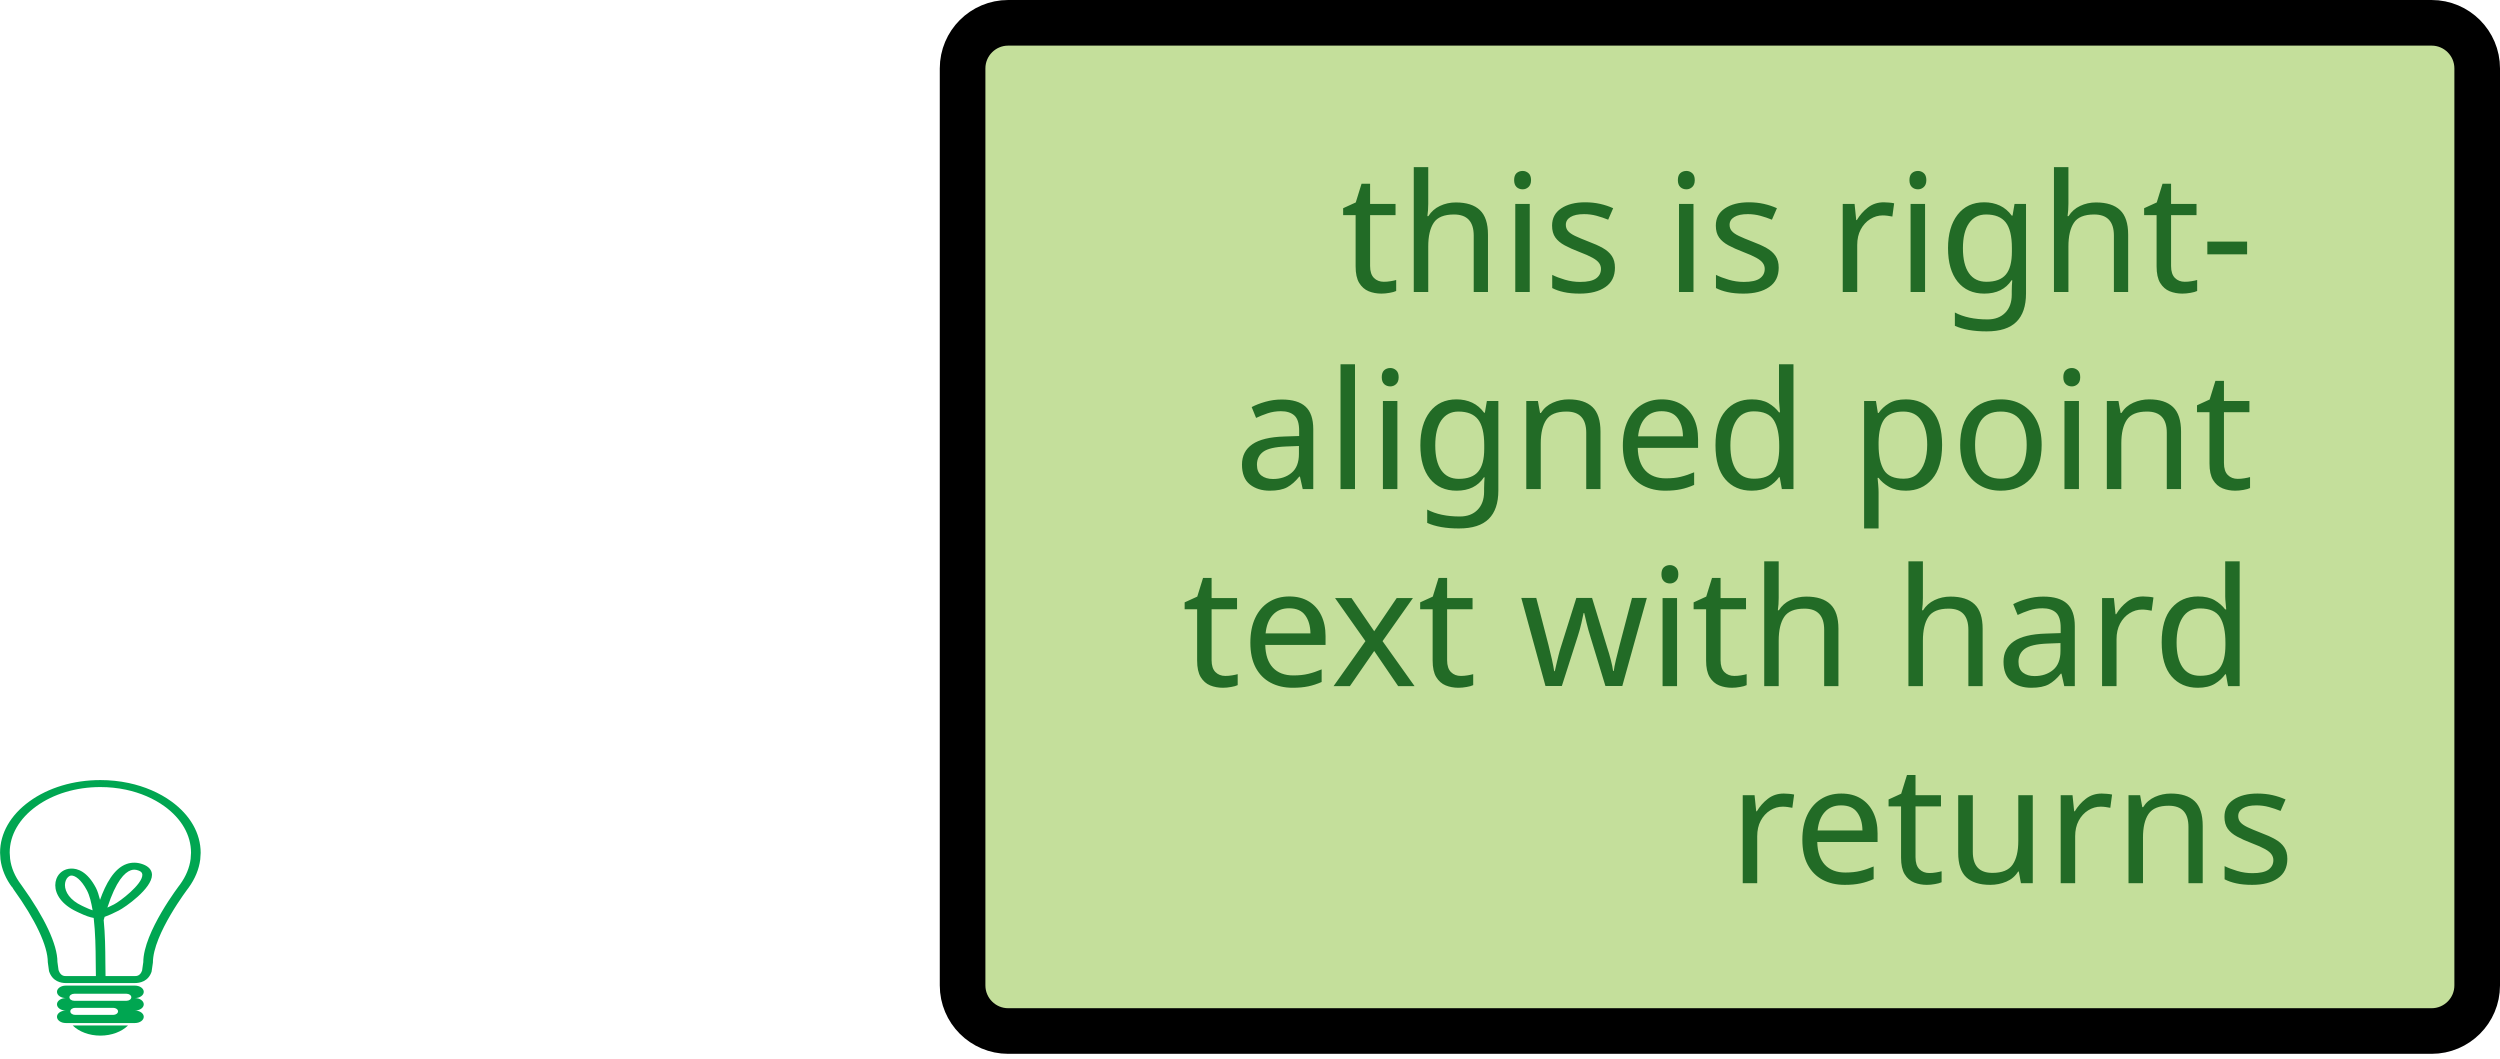
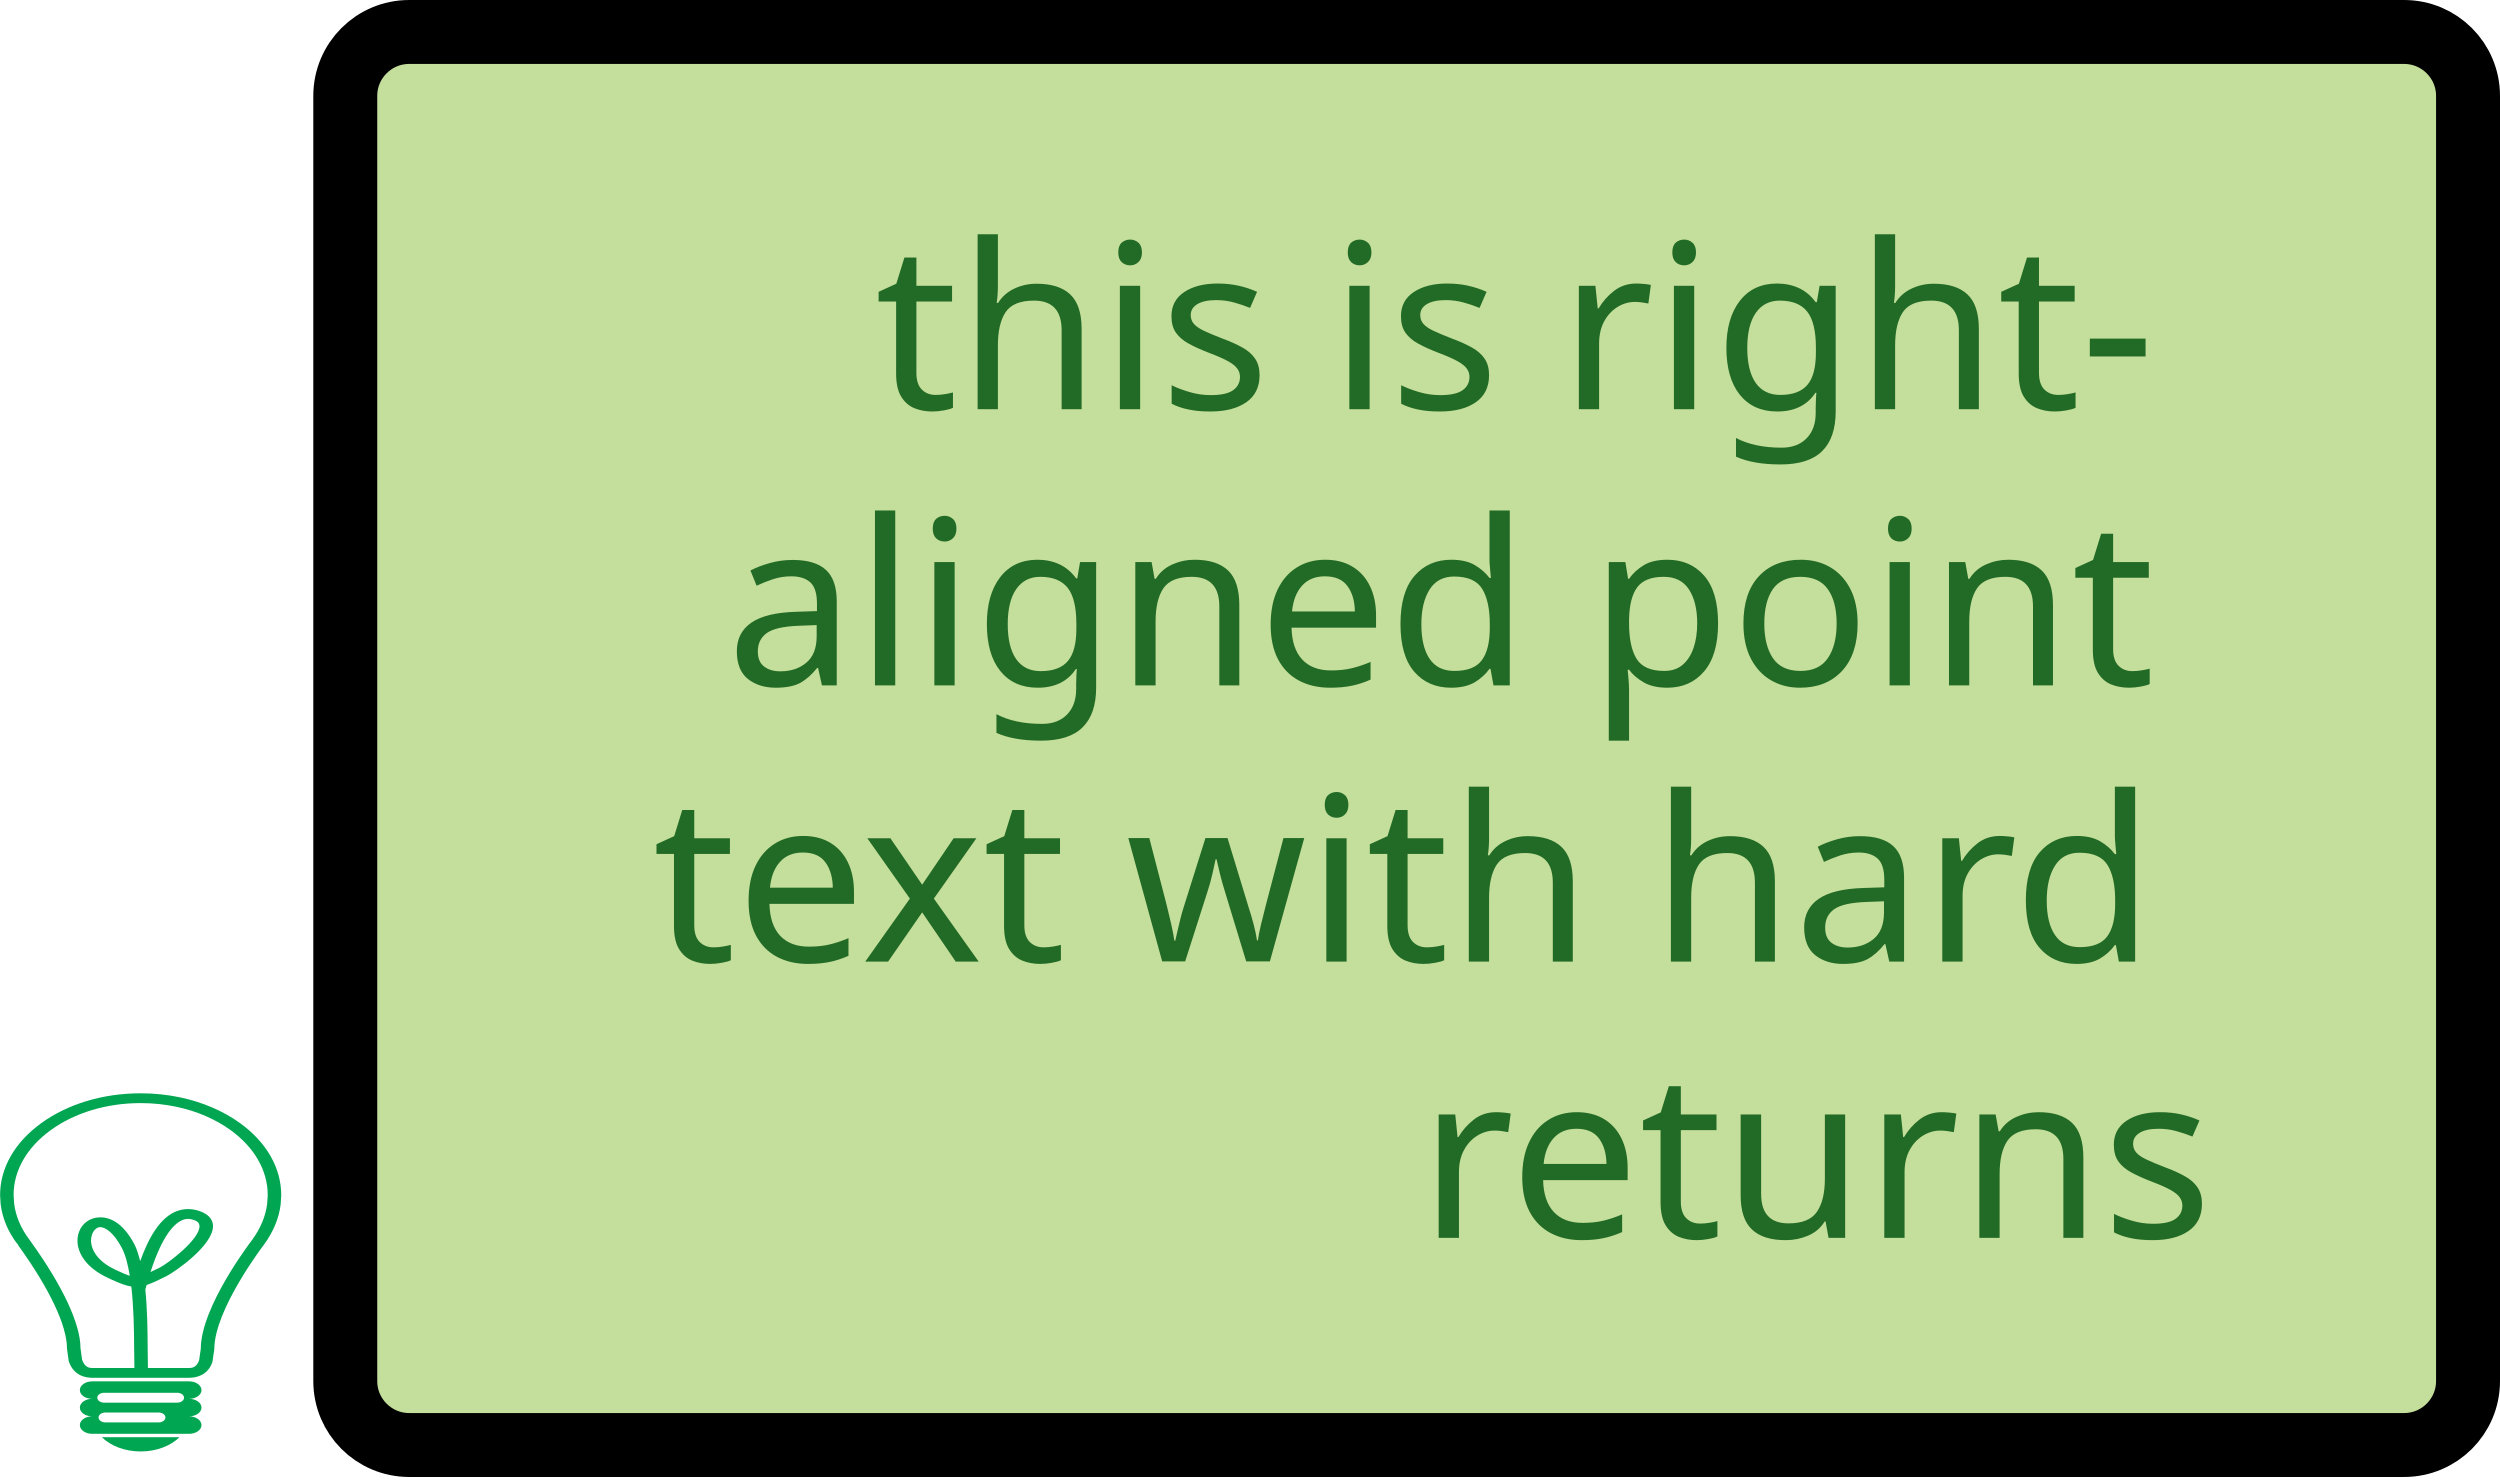
- <svg xmlns="http://www.w3.org/2000/svg" preserveAspectRatio="xMidYMid" width="548" height="232" viewBox="0 0 548 232">
+ <svg xmlns="http://www.w3.org/2000/svg" preserveAspectRatio="xMidYMid" width="391" height="232" viewBox="0 0 391 232">
  <defs>
    <style>

      .cls-3 {
        fill: #c4df9b;
        stroke: #000000;
        stroke-width: 10px;
      }

      .cls-4 {
        fill: #00a651;
      }

      .cls-5 {
        font-size: 36px;
      }

      .cls-6 {
        fill: #226b26;
        text-anchor: end;
        font-size: 36px;
        font-family: "Optima-ExtraBlack";
      }
    </style>
  </defs>
  <g id="group-3svg">
-     <rect id="rect-1" class="cls-3" x="211" y="5" width="332" height="221" rx="10" ry="10" />
+     <rect id="rect-1" class="cls-3" x="54" y="5" width="332" height="221" rx="10" ry="10" />
    <path d="M43.894,188.387 C43.623,190.533 42.767,192.616 41.331,194.599 C41.253,194.699 33.521,204.792 33.516,211.008 C33.516,211.008 33.248,212.897 33.224,213.001 C32.494,215.164 30.612,215.487 29.555,215.487 C29.555,215.487 14.443,215.487 14.443,215.487 C13.388,215.487 11.507,215.164 10.752,212.897 C10.752,212.897 10.484,211.008 10.479,210.930 C10.479,207.350 7.803,201.658 2.945,194.903 C2.945,194.903 2.603,194.305 2.603,194.305 C2.603,194.305 2.728,194.590 2.728,194.590 C1.264,192.661 0.382,190.573 0.103,188.352 C0.103,188.352 0.015,186.957 0.014,186.922 C0.014,182.667 2.300,178.667 6.451,175.661 C10.606,172.650 16.129,170.992 22.002,170.992 C24.111,170.992 26.198,171.208 28.208,171.636 C31.717,172.383 34.948,173.775 37.551,175.661 C41.702,178.669 43.988,182.668 43.986,186.958 C43.986,186.958 43.897,188.353 43.894,188.387 ZM36.056,176.744 C33.703,175.039 30.782,173.780 27.612,173.105 C25.796,172.719 23.908,172.523 22.002,172.523 C16.694,172.523 11.701,174.022 7.946,176.744 C4.195,179.461 2.128,183.076 2.127,186.887 C2.127,186.887 2.213,188.231 2.213,188.247 C2.461,190.223 3.257,192.109 4.621,193.915 C4.621,193.915 4.820,194.195 4.820,194.195 C9.828,201.157 12.588,207.095 12.588,210.841 C12.588,210.845 12.588,210.848 12.588,210.852 C12.588,210.852 12.832,212.577 12.832,212.640 C13.278,213.954 14.094,213.955 14.443,213.955 C14.443,213.955 21.020,213.955 21.020,213.955 C21.020,213.955 20.982,210.868 20.982,210.868 C20.967,207.917 20.905,204.393 20.537,201.211 C19.686,201.069 18.766,200.747 17.380,200.095 C17.380,200.095 16.831,199.836 16.831,199.836 C13.475,198.265 12.117,195.992 12.117,194.041 C12.117,193.554 12.201,193.088 12.360,192.658 C12.853,191.316 14.070,190.448 15.532,190.392 C16.992,190.337 19.129,191.025 21.026,194.619 C21.414,195.354 21.672,196.299 21.927,197.247 C23.166,193.778 24.981,190.350 27.766,189.380 C28.909,188.981 30.151,189.011 31.356,189.465 C32.548,189.914 33.222,190.644 33.305,191.578 C33.310,191.643 33.314,191.709 33.314,191.775 C33.314,194.779 27.427,198.884 26.021,199.594 C24.686,200.270 23.749,200.692 22.932,200.976 C22.902,201.083 22.872,201.166 22.843,201.275 C22.843,201.275 22.747,201.625 22.730,201.687 C23.042,204.769 23.083,208.077 23.096,210.863 C23.096,210.863 23.134,213.955 23.134,213.955 C23.134,213.955 29.555,213.955 29.555,213.955 C29.905,213.955 30.726,213.955 31.145,212.742 C31.145,212.742 31.412,210.852 31.407,210.930 C31.407,204.317 39.412,193.946 39.475,193.865 C40.765,192.083 41.543,190.193 41.785,188.281 C41.785,188.281 41.872,186.924 41.873,186.922 C41.873,183.077 39.808,179.463 36.056,176.744 ZM20.301,199.540 C20.019,197.861 19.652,196.304 19.052,195.167 C17.763,192.725 16.410,191.893 15.644,191.922 C15.135,191.941 14.648,192.385 14.402,193.052 C14.293,193.347 14.237,193.671 14.237,194.012 C14.237,195.491 15.312,197.302 17.979,198.550 C17.979,198.550 18.532,198.810 18.532,198.810 C19.292,199.168 19.824,199.390 20.301,199.540 ZM23.538,198.948 C23.981,198.737 24.356,198.568 24.979,198.253 C26.303,197.585 31.201,193.865 31.201,191.789 C31.201,191.750 31.198,191.714 31.195,191.677 C31.160,191.281 30.917,191.026 30.381,190.825 C29.764,190.591 29.224,190.571 28.683,190.760 C27.343,191.227 25.425,193.088 23.538,198.948 ZM12.488,217.409 C12.488,216.655 13.355,216.045 14.423,216.045 C14.423,216.045 29.578,216.045 29.578,216.045 C30.644,216.045 31.512,216.655 31.512,217.409 C31.512,218.166 30.644,218.779 29.578,218.779 C30.644,218.779 31.512,219.392 31.512,220.147 C31.512,220.901 30.644,221.514 29.578,221.514 C30.644,221.514 31.512,222.127 31.512,222.881 C31.512,223.638 30.644,224.250 29.578,224.250 C29.578,224.250 14.423,224.250 14.423,224.250 C13.355,224.250 12.488,223.638 12.488,222.881 C12.488,222.127 13.355,221.514 14.423,221.514 C13.355,221.514 12.488,220.901 12.488,220.147 C12.488,219.392 13.355,218.779 14.423,218.779 C13.355,218.779 12.488,218.166 12.488,217.409 ZM16.476,222.464 C16.476,222.464 24.811,222.464 24.811,222.464 C25.400,222.464 25.874,222.117 25.874,221.690 C25.874,221.263 25.400,220.918 24.811,220.918 C24.811,220.918 16.476,220.918 16.476,220.918 C15.890,220.918 15.412,221.263 15.412,221.690 C15.412,222.117 15.890,222.464 16.476,222.464 ZM16.285,219.373 C16.285,219.373 27.716,219.373 27.716,219.373 C28.306,219.373 28.784,219.028 28.784,218.601 C28.784,218.175 28.306,217.830 27.716,217.830 C27.716,217.830 16.285,217.830 16.285,217.830 C15.694,217.830 15.216,218.175 15.216,218.601 C15.216,219.028 15.694,219.373 16.285,219.373 ZM22.002,227.008 C19.510,227.008 17.306,226.130 15.933,224.780 C15.933,224.780 28.068,224.780 28.068,224.780 C26.698,226.130 24.491,227.008 22.002,227.008 Z" id="path-1" class="cls-4" fill-rule="evenodd" />
    <text class="cls-5" x="100%%" y="64px">
      <tspan x="100%" startOffset="100%" dx="-45px" class="cls-6">this is right-</tspan>
      <tspan dy="1.2em" x="100%" startOffset="100%" dx="-45px" class="cls-6">aligned point</tspan>
      <tspan dy="1.2em" x="100%" startOffset="100%" dx="-45px" class="cls-6">text with hard</tspan>
      <tspan dy="1.2em" x="100%" startOffset="100%" dx="-45px" class="cls-6">returns</tspan>
    </text>
  </g>
</svg>
